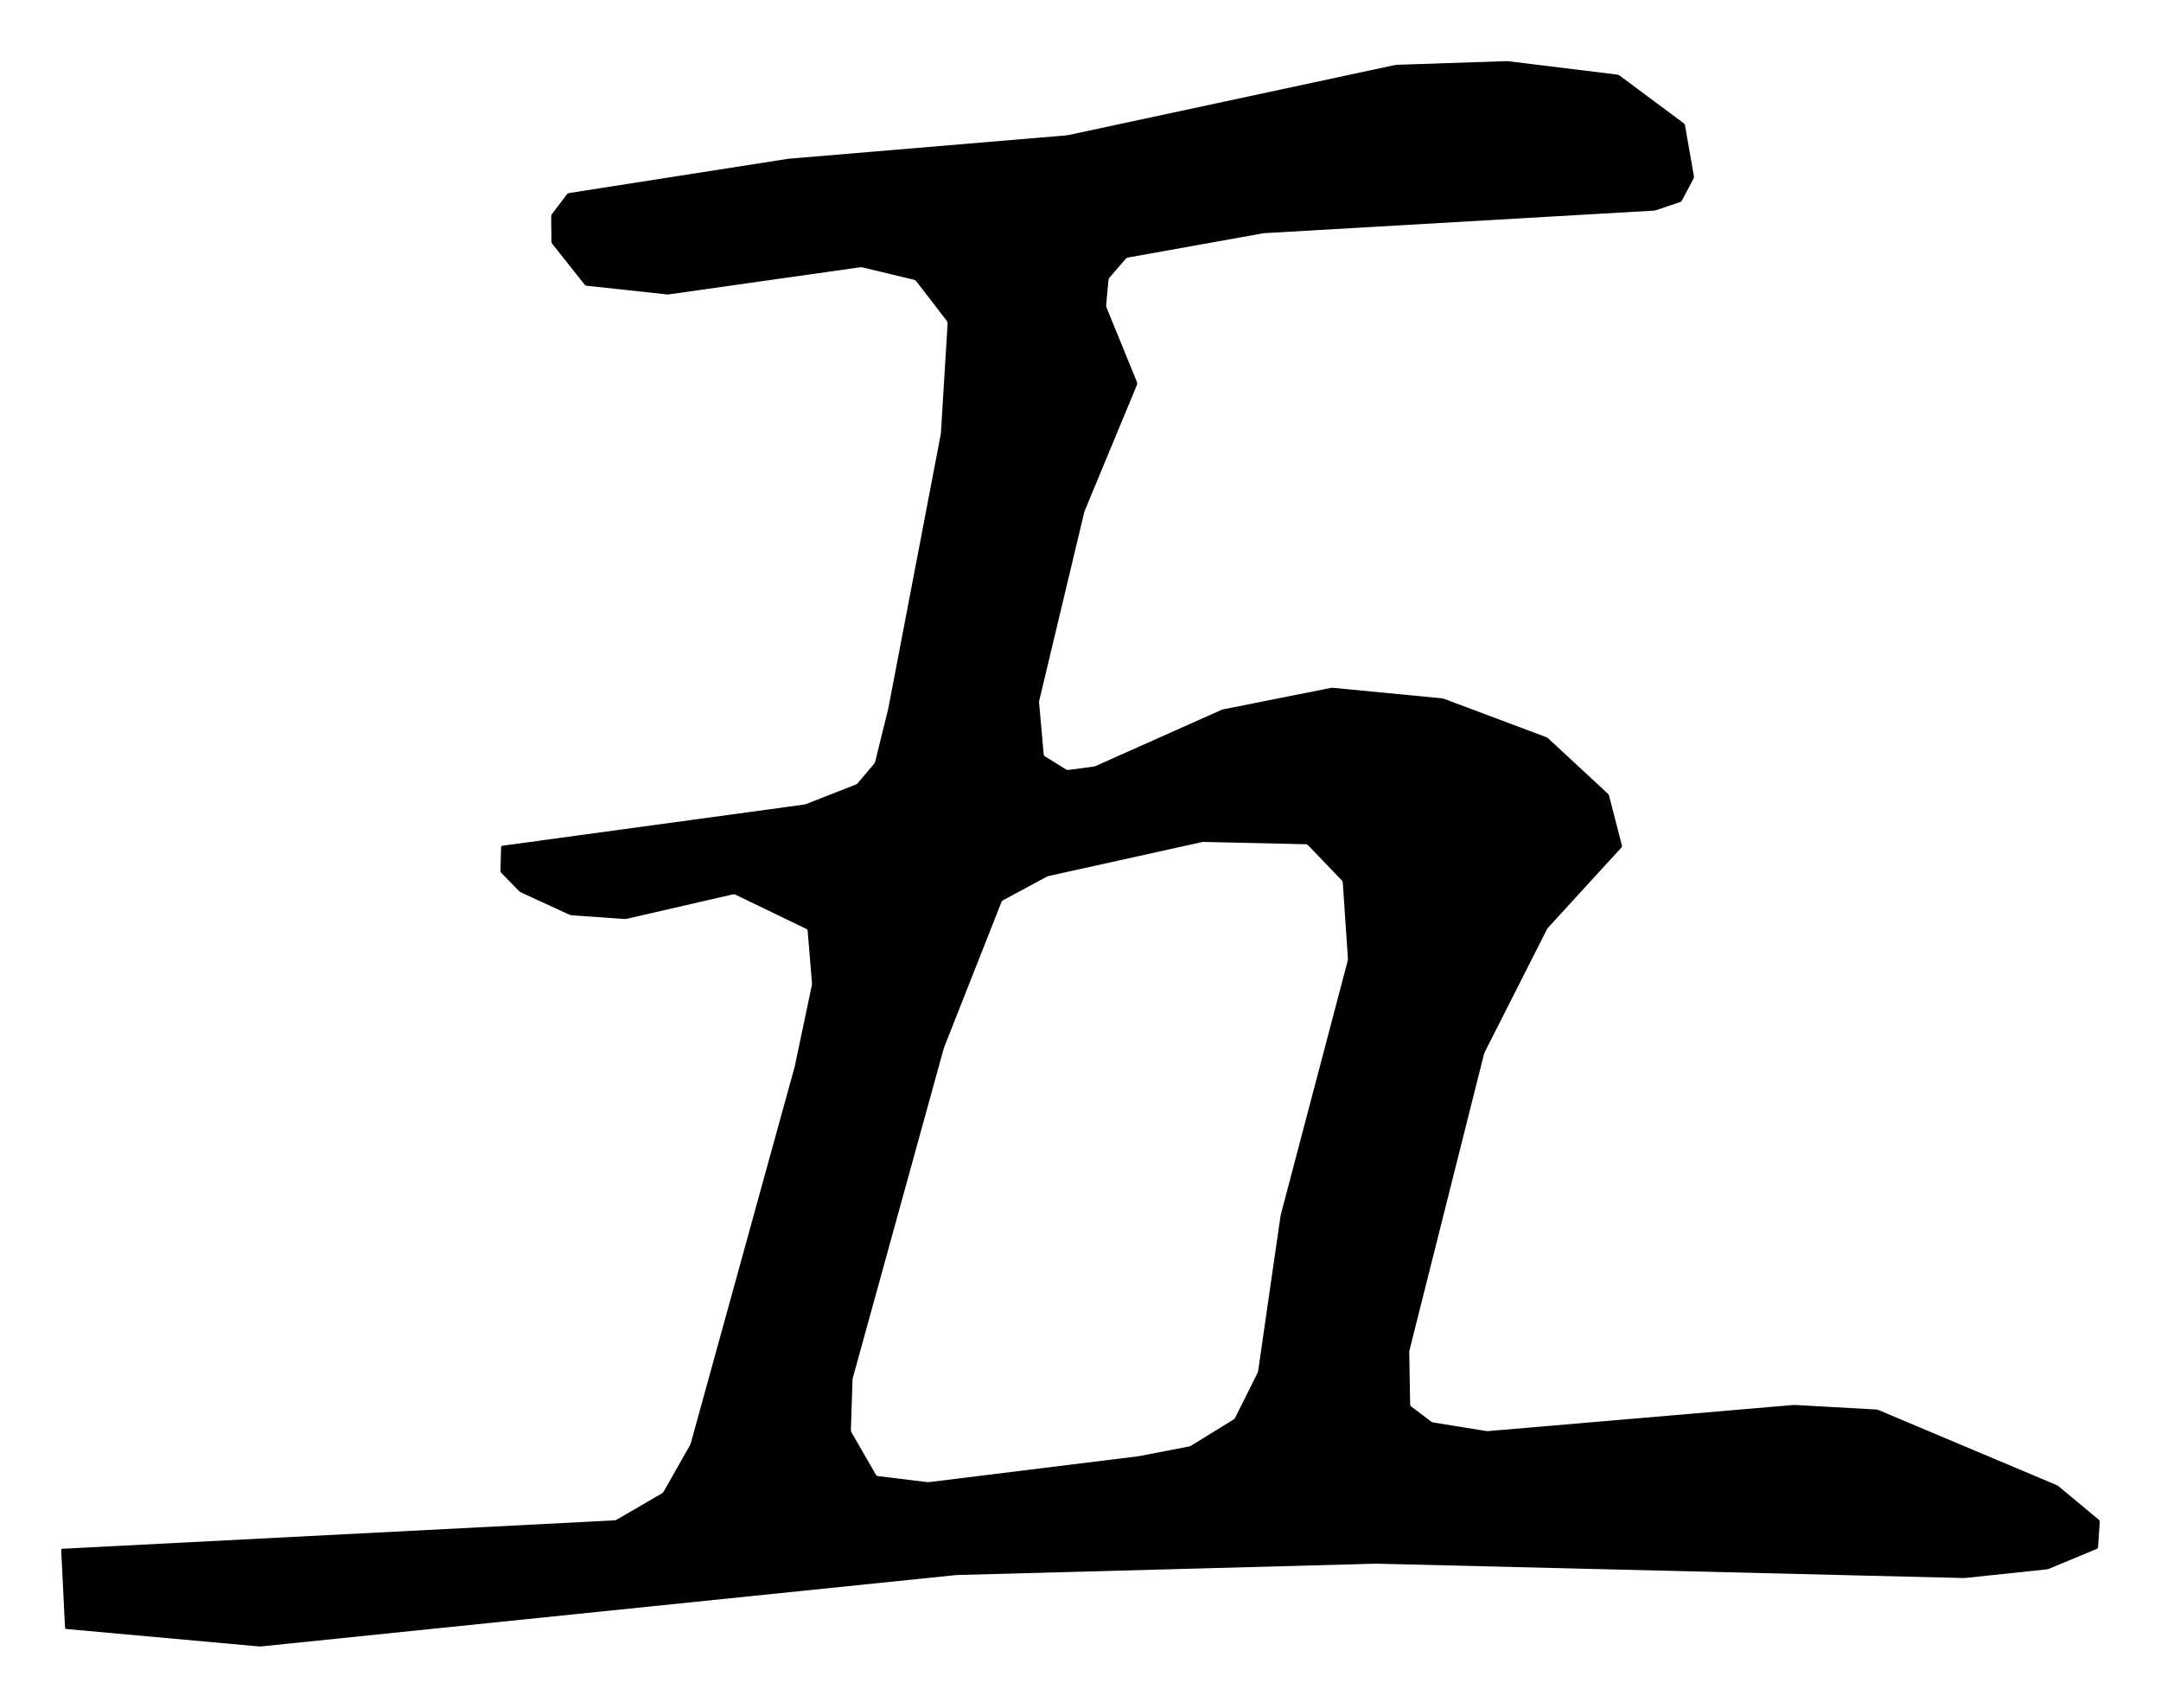
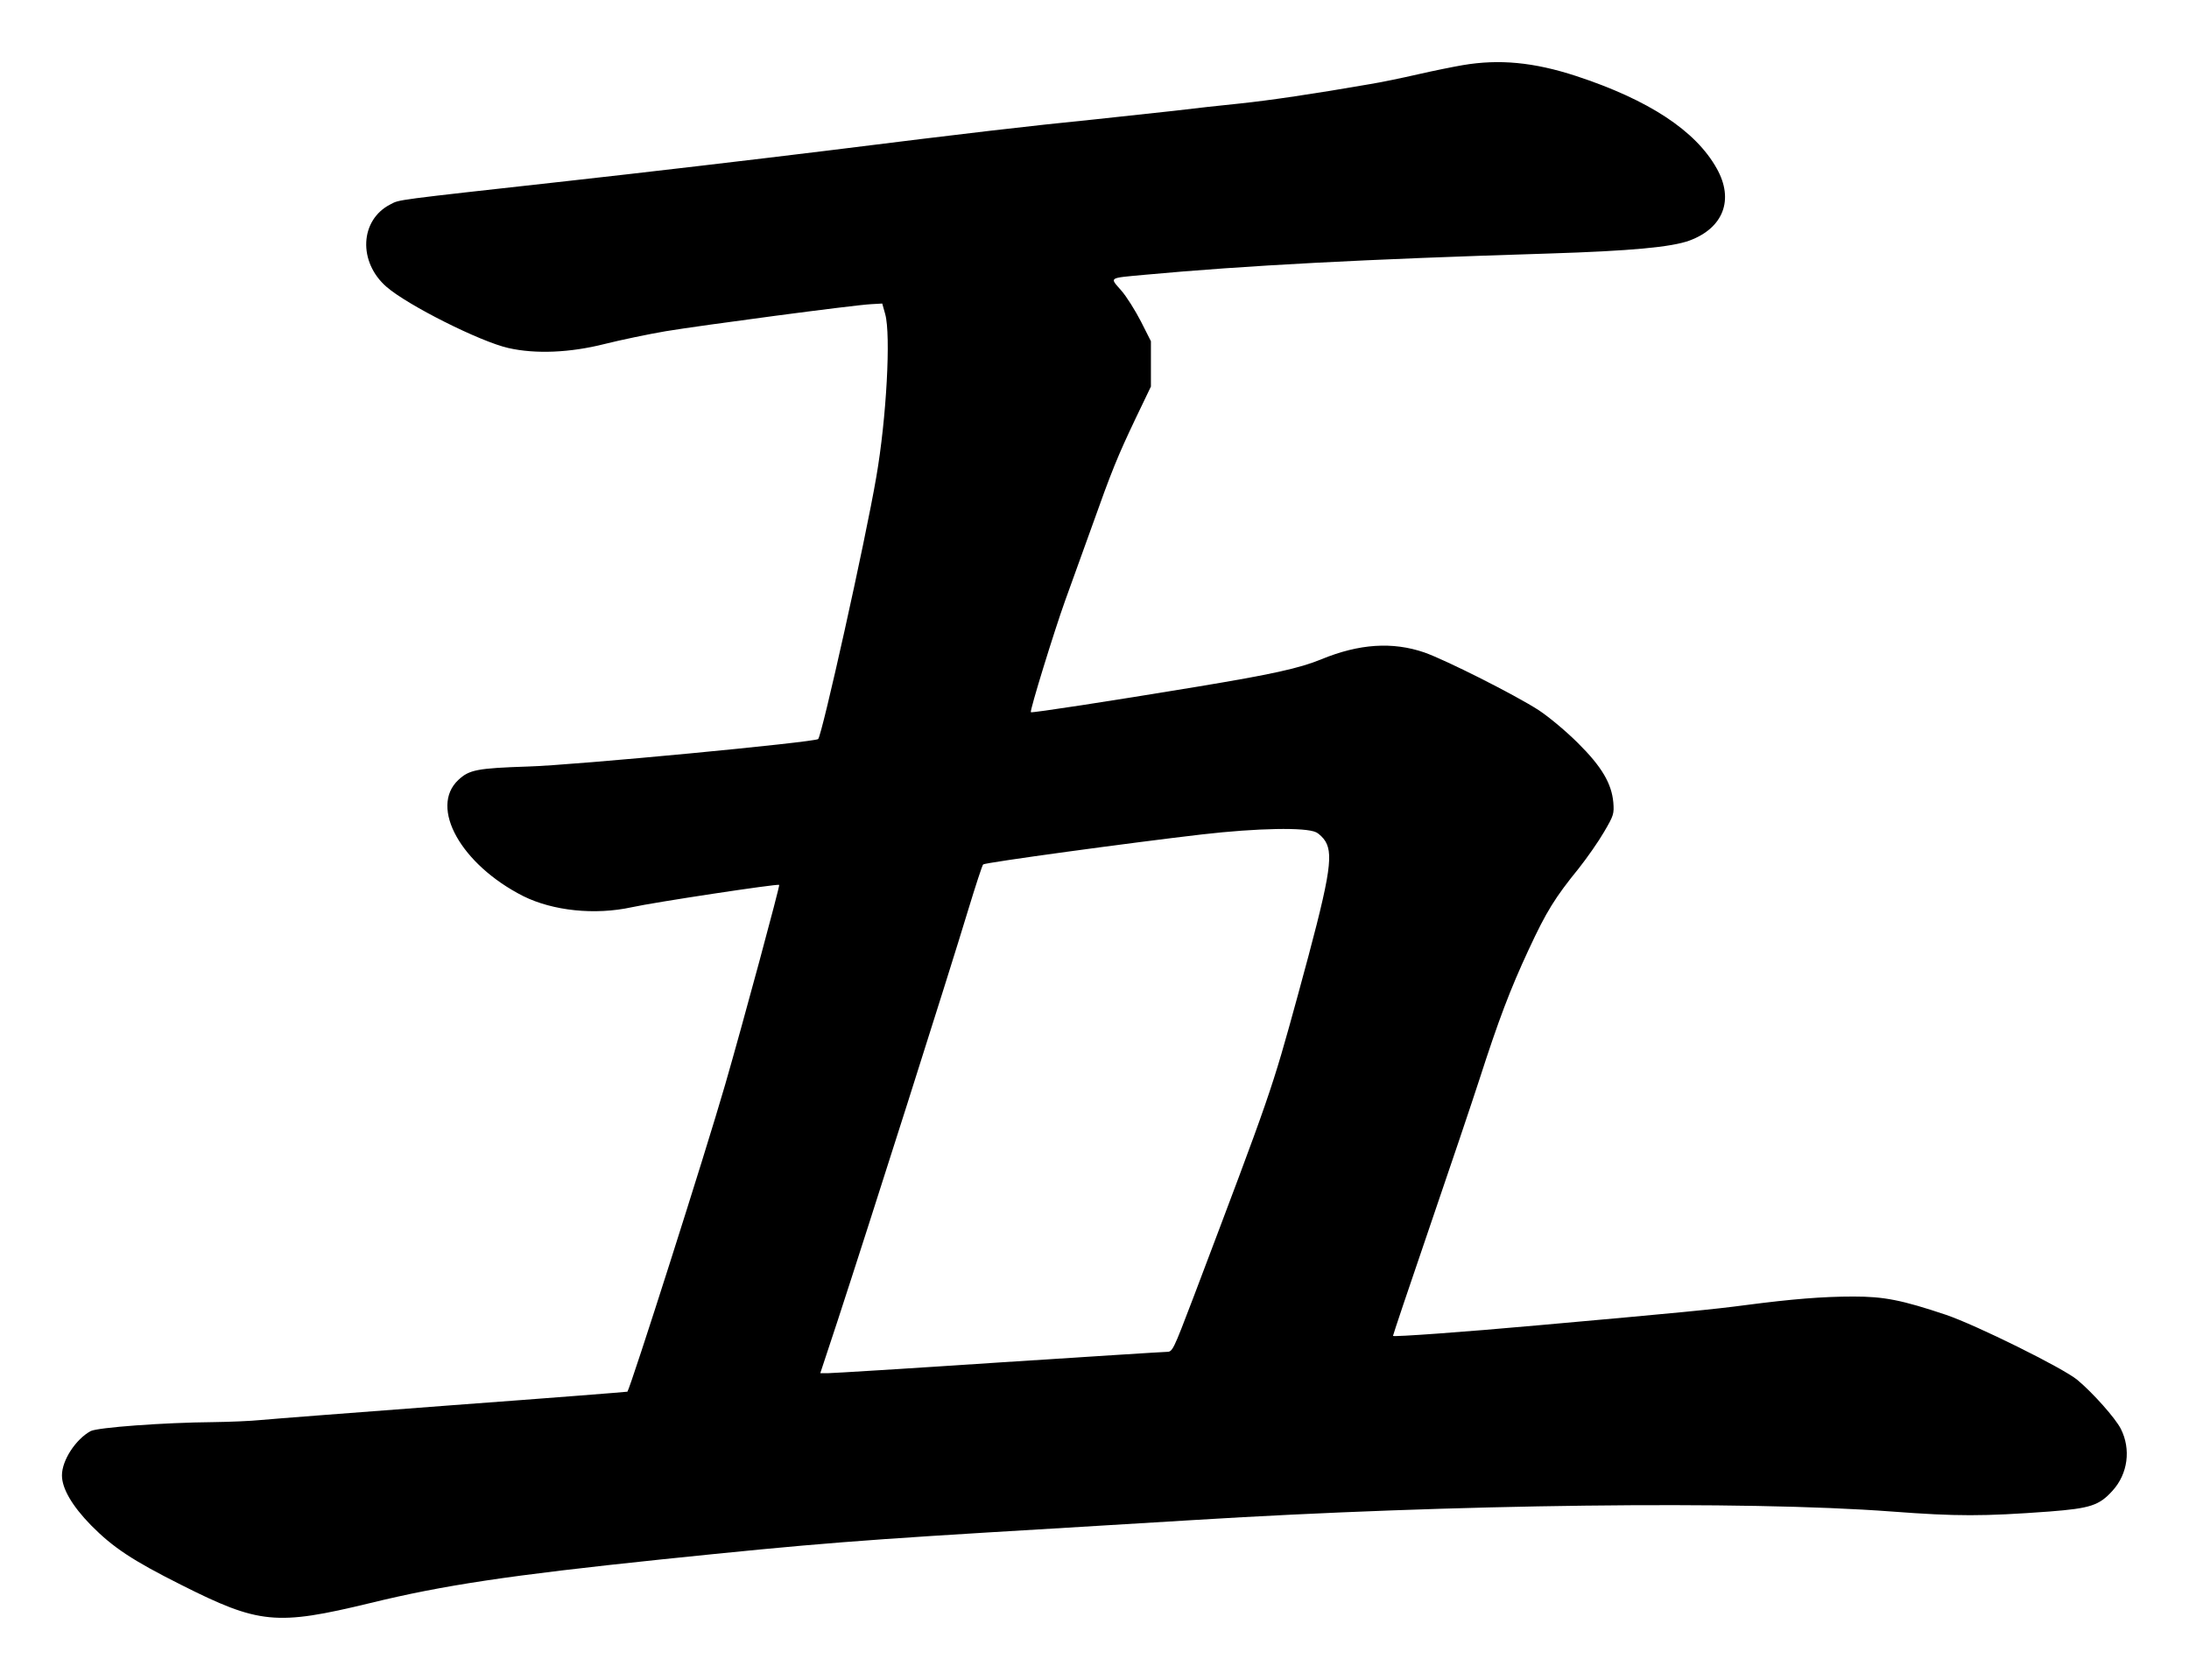
- <svg xmlns="http://www.w3.org/2000/svg" viewBox="200.53 200.53 372.90 294.70">
-   <g transform="translate(211.08,498.62) scale(0.1,-0.1)" fill="#000000" stroke="none" fill-rule="evenodd">
-     <path d="M 2303.0 2869.0 L 2305.4 2869.1 Q 2303.0 2869.0 2300.7 2868.5 L 1738.4 2747.9 Q 1736.0 2747.4 1733.6 2747.2 L 1256.8 2707.1 Q 1254.4 2706.9 1252.1 2706.5 L 876.6 2647.8 Q 874.3 2647.5 872.8 2645.6 L 847.0 2611.6 Q 845.6 2609.7 845.6 2607.3 L 846.0 2564.4 Q 846.0 2562.0 847.5 2560.1 L 903.2 2489.9 Q 904.7 2488.0 907.1 2487.8 L 1044.7 2472.9 Q 1047.1 2472.6 1049.4 2473.0 L 1378.2 2519.6 Q 1380.6 2519.9 1382.9 2519.4 L 1471.8 2498.1 Q 1474.1 2497.5 1475.6 2495.6 L 1528.4 2427.0 Q 1529.9 2425.1 1529.7 2422.7 L 1518.2 2234.9 Q 1518.0 2232.5 1517.6 2230.1 L 1427.7 1760.2 Q 1427.3 1757.9 1426.7 1755.6 L 1404.7 1666.5 Q 1404.1 1664.2 1402.5 1662.4 L 1374.7 1629.6 Q 1373.1 1627.7 1370.9 1626.9 L 1286.0 1593.6 Q 1283.8 1592.7 1281.4 1592.4 L 761.7 1521.5 Q 759.3 1521.2 759.2 1518.8 L 758.1 1478.5 Q 758.0 1476.1 759.7 1474.4 L 789.9 1443.5 Q 791.6 1441.8 793.7 1440.8 L 876.7 1402.6 Q 878.9 1401.6 881.3 1401.4 L 971.8 1395.1 Q 974.2 1394.9 976.5 1395.5 L 1159.1 1437.5 Q 1161.5 1438.0 1163.6 1437.0 L 1285.8 1378.0 Q 1288.0 1377.0 1288.2 1374.6 L 1295.6 1285.0 Q 1295.8 1282.6 1295.3 1280.2 L 1266.4 1143.0 Q 1265.9 1140.7 1265.3 1138.4 L 1086.7 491.0 Q 1086.1 488.7 1084.9 486.6 L 1039.8 407.1 Q 1038.7 405.0 1036.6 403.8 L 959.0 358.7 Q 957.0 357.5 954.6 357.3 L 2.4 308.3 Q 0.0 308.2 0.1 305.8 L 6.7 172.4 Q 6.8 170.0 9.2 169.8 L 340.7 139.8 Q 343.0 139.5 345.4 139.8 L 1542.4 262.7 Q 1544.8 263.0 1547.2 263.0 L 2267.2 282.5 Q 2269.6 282.6 2272.0 282.5 L 3282.0 257.8 Q 3284.4 257.7 3286.8 258.0 L 3426.0 272.7 Q 3428.4 272.9 3430.6 273.9 L 3512.6 308.0 Q 3514.8 309.0 3514.9 311.4 L 3517.8 354.6 Q 3517.9 357.0 3516.1 358.5 L 3447.0 415.9 Q 3445.1 417.4 3442.9 418.4 L 3136.5 547.5 Q 3134.3 548.5 3131.9 548.6 L 2992.7 556.4 Q 2990.3 556.5 2987.9 556.3 L 2463.1 511.4 Q 2460.7 511.2 2458.4 511.6 L 2368.1 526.1 Q 2365.7 526.5 2363.8 528.0 L 2329.7 553.8 Q 2327.8 555.2 2327.8 557.6 L 2326.3 646.5 Q 2326.2 648.9 2326.8 651.2 L 2455.1 1161.3 Q 2455.7 1163.6 2456.8 1165.8 L 2563.7 1376.9 Q 2564.8 1379.0 2566.5 1380.8 L 2692.2 1518.1 Q 2693.8 1519.9 2693.2 1522.2 L 2671.1 1607.6 Q 2670.5 1609.9 2668.8 1611.5 L 2566.3 1706.5 Q 2564.6 1708.1 2562.3 1709.0 L 2386.8 1774.8 Q 2384.6 1775.6 2382.2 1775.9 L 2195.2 1793.9 Q 2192.8 1794.2 2190.4 1793.7 L 2006.1 1757.0 Q 2003.8 1756.6 2001.6 1755.6 L 1785.5 1659.2 Q 1783.3 1658.2 1780.9 1657.9 L 1738.1 1652.3 Q 1735.7 1652.0 1733.7 1653.3 L 1697.7 1675.7 Q 1695.7 1677.0 1695.5 1679.3 L 1687.6 1767.6 Q 1687.3 1770.0 1687.9 1772.3 L 1765.3 2096.3 Q 1765.8 2098.6 1766.8 2100.8 L 1856.5 2316.9 Q 1857.4 2319.1 1856.5 2321.4 L 1803.9 2450.3 Q 1803.0 2452.6 1803.3 2455.0 L 1807.3 2497.7 Q 1807.6 2500.1 1809.1 2501.9 L 1837.1 2534.3 Q 1838.7 2536.1 1841.1 2536.5 L 2072.4 2578.0 Q 2074.7 2578.5 2077.1 2578.6 L 2747.8 2617.4 Q 2750.2 2617.6 2752.5 2618.3 L 2793.3 2632.1 Q 2795.6 2632.8 2796.8 2634.9 L 2816.8 2672.5 Q 2817.9 2674.6 2817.5 2677.0 L 2802.1 2764.6 Q 2801.7 2767.0 2799.7 2768.4 L 2689.3 2850.5 Q 2687.4 2851.9 2685.0 2852.2 L 2498.5 2875.1 Q 2496.1 2875.4 2493.7 2875.4 Z M 2150.0 1524.0 L 2147.6 1524.1 Q 2150.0 1524.0 2151.7 1522.3 L 2209.8 1461.8 Q 2211.5 1460.1 2211.6 1457.7 L 2220.4 1327.4 Q 2220.6 1325.0 2220.0 1322.6 L 2105.0 886.2 Q 2104.4 883.9 2104.0 881.5 L 2065.6 615.6 Q 2065.3 613.2 2064.2 611.1 L 2026.0 534.6 Q 2025.0 532.5 2022.9 531.2 L 1950.2 486.4 Q 1948.2 485.1 1945.8 484.7 L 1861.0 468.3 Q 1858.6 467.9 1856.2 467.6 L 1498.6 423.4 Q 1496.2 423.1 1493.8 423.4 L 1409.4 433.7 Q 1407.1 434.0 1405.9 436.1 L 1363.9 509.0 Q 1362.7 511.1 1362.8 513.5 L 1365.6 599.4 Q 1365.7 601.8 1366.4 604.1 L 1522.6 1170.2 Q 1523.2 1172.5 1524.1 1174.7 L 1622.5 1424.0 Q 1623.3 1426.2 1625.4 1427.4 L 1700.3 1467.7 Q 1702.4 1468.9 1704.8 1469.4 L 1967.5 1527.5 Q 1969.8 1528.0 1972.2 1528.0 Z" />
+ <svg xmlns="http://www.w3.org/2000/svg" viewBox="35.90 35.90 1028.20 789.20">
+   <g transform="translate(0,861) scale(0.1,-0.1)" fill="#000000" stroke="none">
+     <path d="M7230 7945 c-41 -7 -136 -26 -210 -43 -74 -17 -175 -38 -225 -46 -264 -46 -476 -77 -610 -91 -82 -8 -224 -24 -315 -35 -91 -10 -257 -28 -370 -40 -310 -31 -585 -63 -1250 -146 -333 -41 -886 -106 -1230 -144 -819 -91 -783 -86 -827 -109 -144 -73 -153 -271 -18 -388 99 -86 439 -257 572 -287 128 -29 290 -22 452 19 76 19 205 46 287 60 169 28 884 123 964 127 l53 3 14 -50 c27 -97 6 -489 -42 -765 -51 -299 -255 -1214 -273 -1231 -17 -15 -1147 -123 -1362 -129 -239 -8 -277 -15 -328 -63 -138 -129 13 -398 305 -546 139 -69 336 -90 510 -52 103 23 685 111 692 105 4 -4 -169 -645 -254 -939 -95 -329 -443 -1419 -459 -1442 -1 -1 -368 -30 -816 -63 -448 -34 -855 -65 -905 -70 -49 -5 -151 -9 -225 -10 -233 -2 -541 -25 -575 -42 -70 -38 -135 -137 -135 -208 0 -62 48 -144 137 -235 103 -104 193 -164 422 -279 367 -185 447 -193 889 -86 344 84 650 130 1367 205 734 76 928 91 1839 145 187 11 485 29 661 40 1216 75 2590 92 3280 40 306 -23 428 -23 740 0 192 15 234 28 297 98 72 79 87 195 39 290 -25 50 -132 170 -204 230 -67 56 -476 258 -617 306 -209 70 -292 86 -435 86 -145 0 -290 -12 -505 -40 -150 -20 -313 -36 -975 -95 -353 -32 -676 -55 -683 -50 -1 1 76 231 172 511 96 280 201 592 234 694 90 279 144 422 231 609 84 181 124 245 236 383 38 48 92 125 118 170 46 78 48 86 44 139 -8 89 -54 168 -166 279 -54 54 -135 122 -185 155 -110 71 -435 235 -537 271 -149 51 -305 41 -483 -32 -104 -43 -234 -71 -583 -129 -417 -69 -777 -124 -782 -120 -6 6 110 382 161 524 27 75 82 228 123 341 97 273 124 338 208 515 l72 150 0 106 0 107 -47 93 c-27 52 -68 118 -93 146 -54 62 -62 57 110 73 477 44 1028 73 1900 100 383 12 576 30 660 61 159 59 210 192 128 338 -99 178 -320 323 -661 435 -199 65 -361 80 -532 51z m-689 -3604 c14 -7 34 -26 44 -43 39 -67 19 -179 -130 -723 -124 -452 -124 -451 -490 -1418 -97 -254 -98 -257 -127 -257 -16 0 -371 -23 -790 -50 -419 -28 -778 -50 -798 -50 l-38 0 80 242 c155 474 521 1624 614 1932 35 115 67 213 71 216 10 9 692 102 1028 141 261 30 487 34 536 10z" />
  </g>
</svg>
